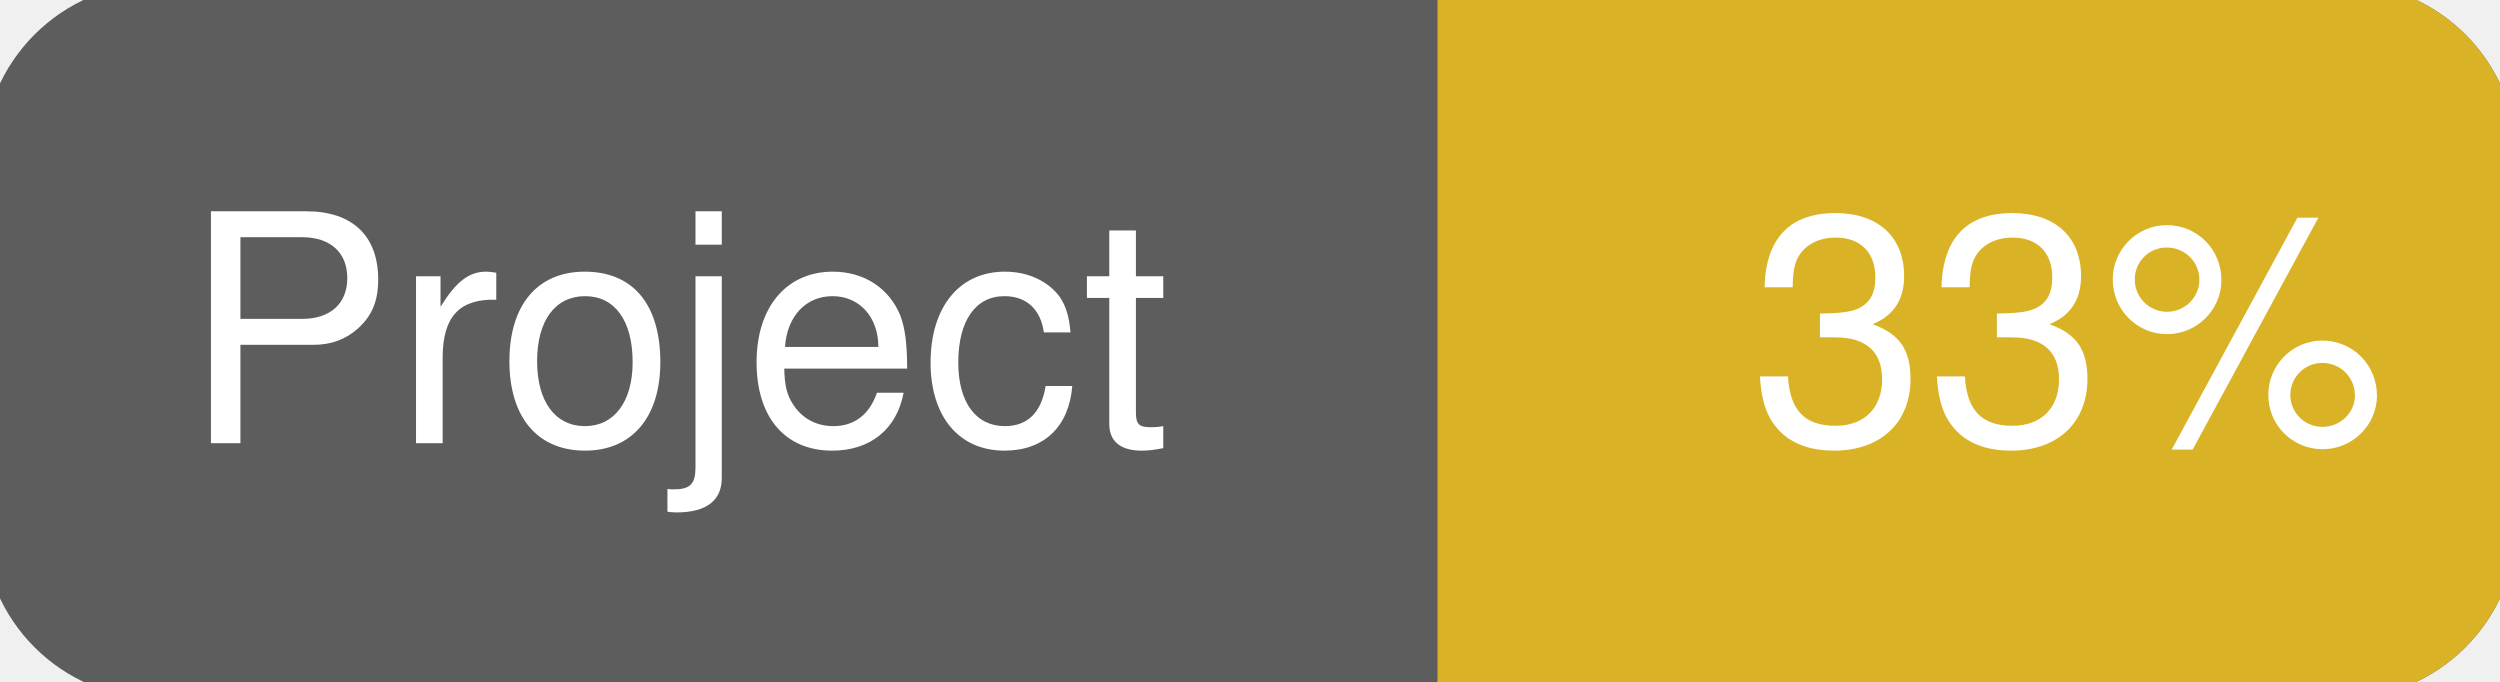
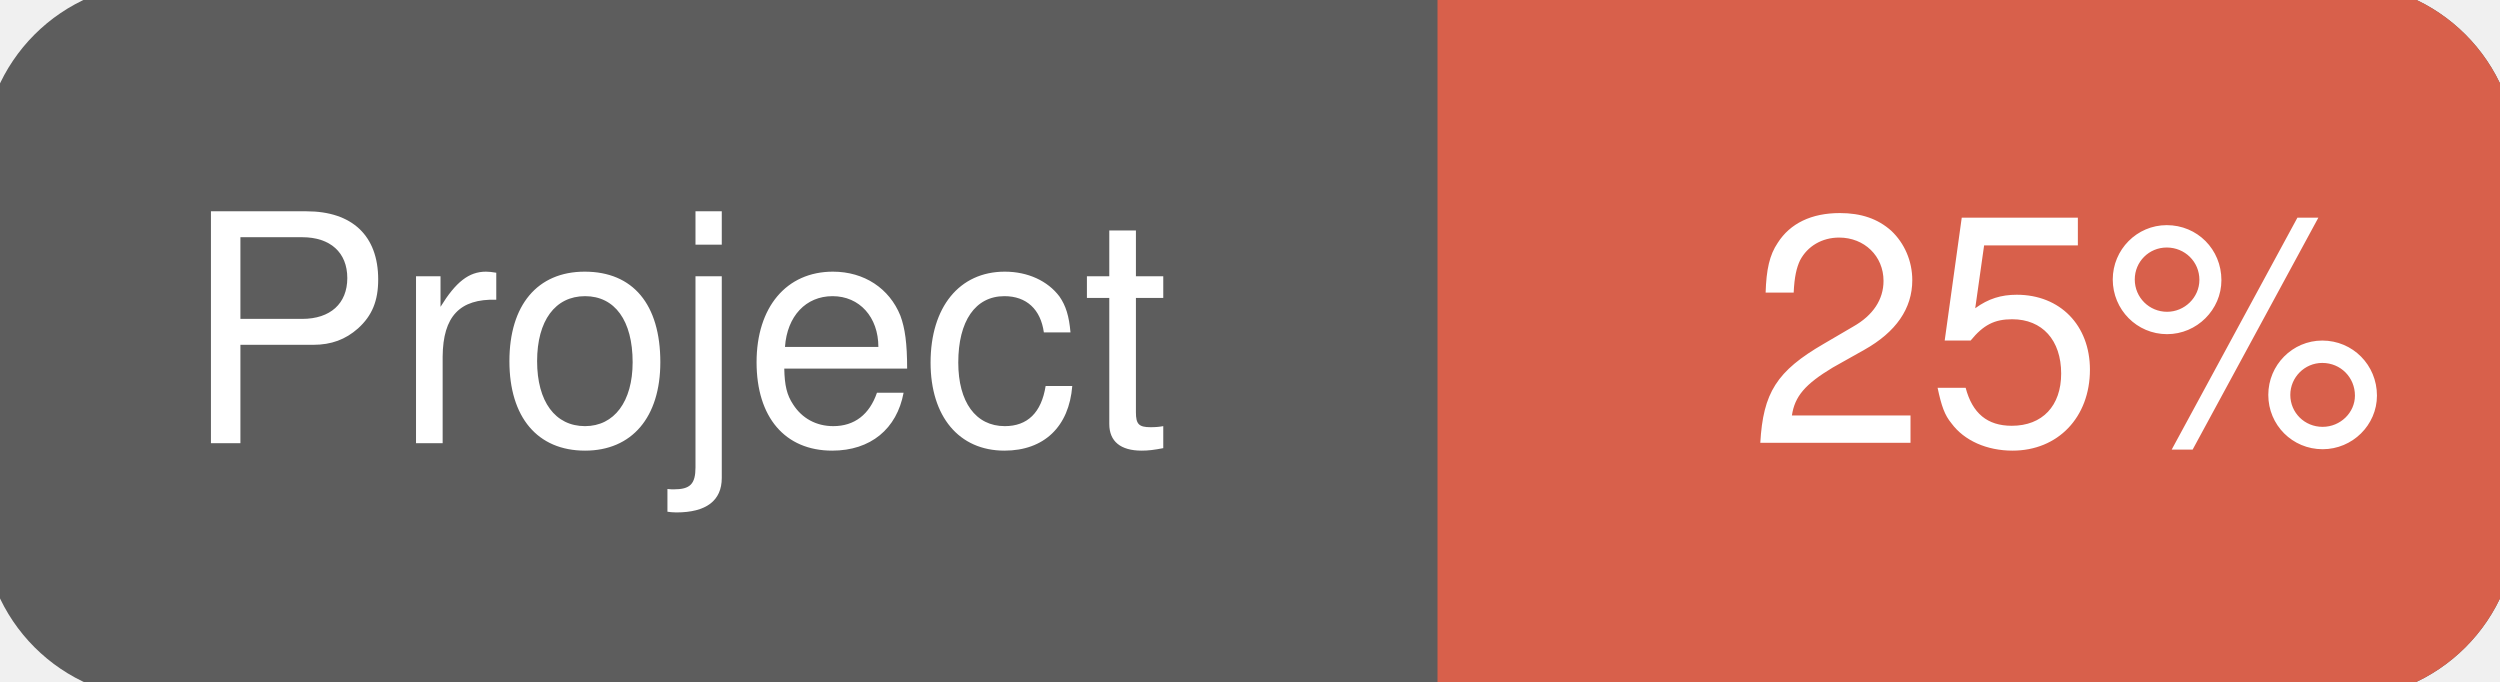
<svg xmlns="http://www.w3.org/2000/svg" width="110" height="30">
  <g>
    <rect id="svg_1" height="30" width="110" y="0" x="0" stroke-width="1.5" stroke="#5d5d5d" fill="#5d5d5d" rx="7" ry="7" />
-     <rect id="svg_2" height="30" width="44" y="0" x="66" stroke-width="1.5" stroke="#dab226" fill="#dab226" rx="7" ry="7" />
-     <rect id="svg_3" height="30" width="22" y="0" x="64" stroke-width="1.5" stroke="#dab226" fill="#dab226" />
+     <rect id="svg_2" height="30" width="44" y="0" x="66" stroke-width="1.5" stroke="#d8604b" fill="#d8604b" rx="7" ry="7" />
+     <rect id="svg_3" height="30" width="22" y="0" x="64" stroke-width="1.5" stroke="#d8604b" fill="#d8604b" />
    <text xml:space="preserve" text-anchor="start" font-family="Helvetica, Arial, sans-serif" font-size="14" id="svg_4" y="19.5" x="8" stroke-width="0" stroke="#5d5d5d" fill="#ffffff">Project</text>
-     <text xml:space="preserve" text-anchor="start" font-family="Helvetica, Arial, sans-serif" font-size="14" id="svg_5" y="19.5" x="105" stroke-width="0" stroke="#5d5d5d" fill="#ffffff" style="text-anchor: end">33%</text>
+     <text xml:space="preserve" text-anchor="start" font-family="Helvetica, Arial, sans-serif" font-size="14" id="svg_5" y="19.5" x="105" stroke-width="0" stroke="#5d5d5d" fill="#ffffff" style="text-anchor: end">25%</text>
  </g>
</svg>
